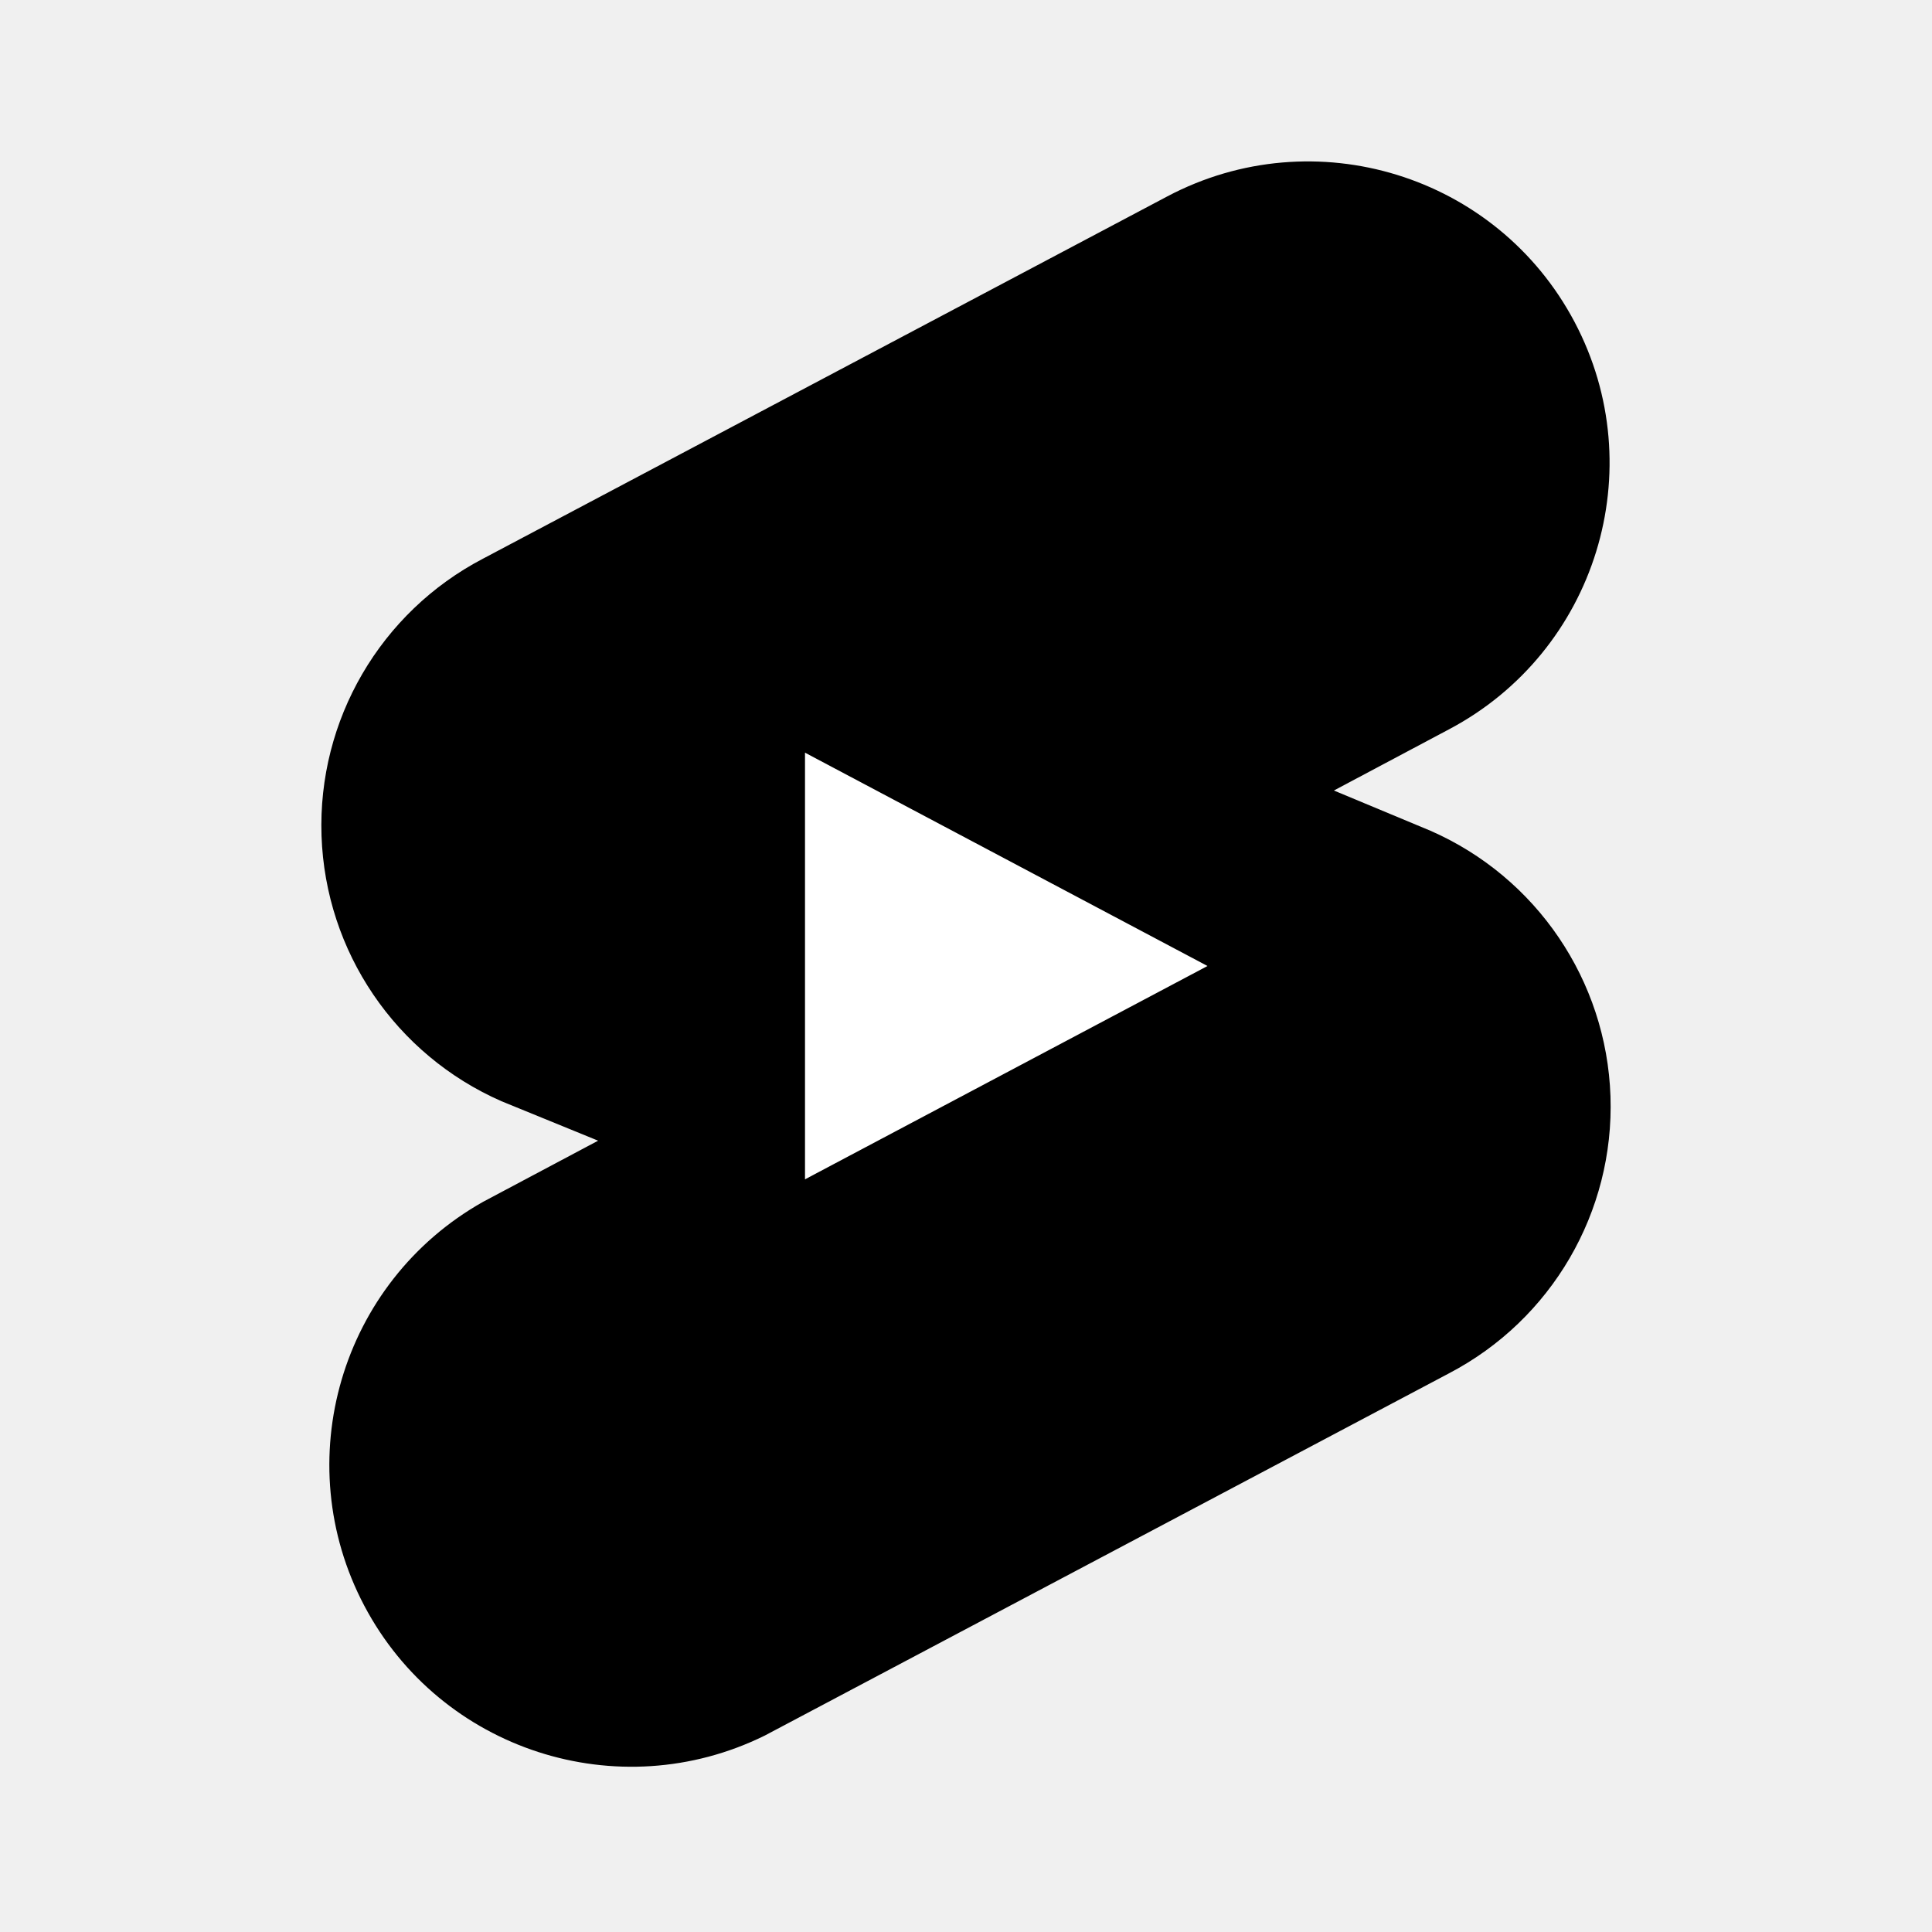
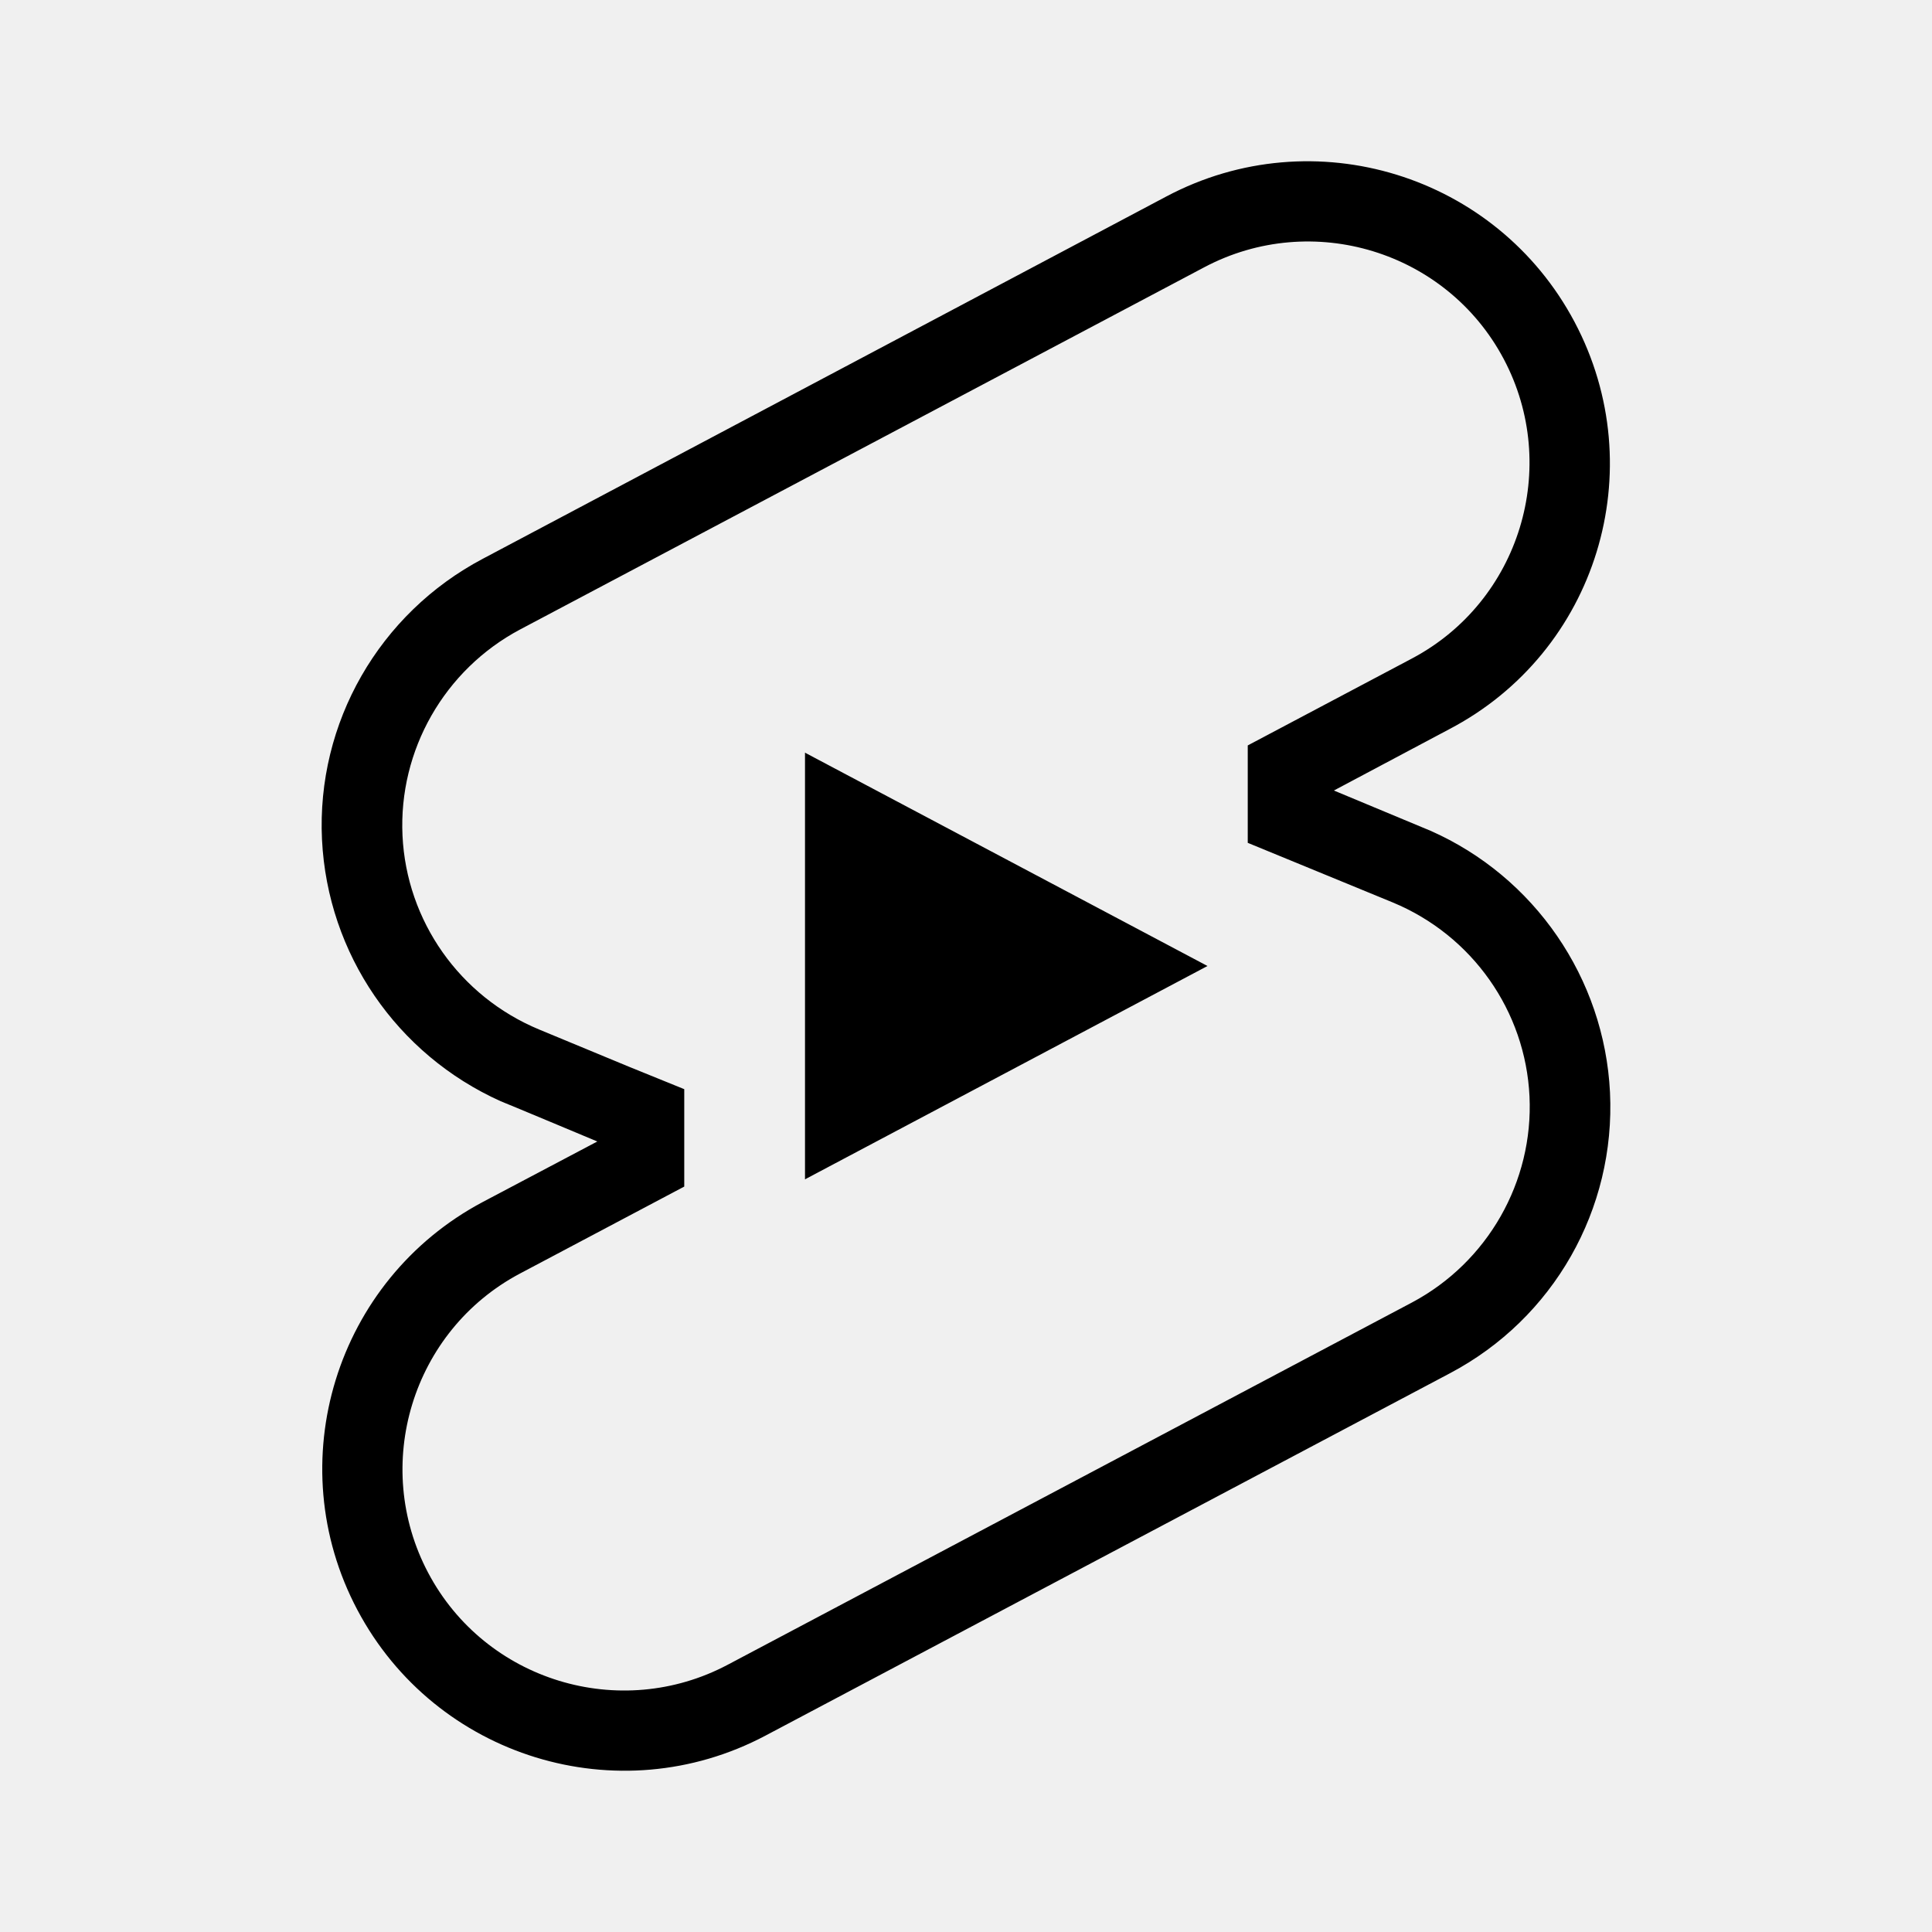
- <svg xmlns="http://www.w3.org/2000/svg" width="24" height="24" viewBox="0 0 24 24" focusable="false" style="pointer-events: none; display: block; width: 100%; height: 100%;">
-   <g>
-     <path d="M17.77,10.32l-1.2-.5L18,9.06a3.74,3.74,0,0,0-3.5-6.62L6,6.94a3.74,3.74,0,0,0,.23,6.74l1.2.49L6,14.93a3.75,3.75,0,0,0,3.5,6.63l8.5-4.5a3.74,3.74,0,0,0-.23-6.74Z" />
-     <polygon points="10 14.65 15 12 10 9.35 10 14.65" fill="#fff" />
-   </g>
+ <svg xmlns="http://www.w3.org/2000/svg" height="24" viewBox="0 0 24 24" width="24" focusable="false" style="pointer-events: none; display: block; width: 100%; height: 100%;">
+   <path d="M10 14.65v-5.3L15 12l-5 2.65zm7.77-4.33-1.2-.5L18 9.06c1.84-.96 2.53-3.23 1.56-5.06s-3.24-2.53-5.07-1.56L6 6.94c-1.29.68-2.07 2.04-2 3.49.07 1.42.93 2.67 2.22 3.25.03.01 1.2.5 1.2.5L6 14.93c-1.83.97-2.53 3.24-1.56 5.07.97 1.83 3.24 2.53 5.07 1.56l8.5-4.5c1.29-.68 2.06-2.04 1.99-3.49-.07-1.42-.94-2.68-2.23-3.25zm-.23 5.86-8.5 4.5c-1.34.71-3.01.2-3.72-1.14-.71-1.34-.2-3.01 1.14-3.72l2.04-1.08v-1.21l-.69-.28-1.11-.46c-.99-.41-1.65-1.35-1.7-2.41-.05-1.06.52-2.06 1.46-2.56l8.5-4.5c1.34-.71 3.01-.2 3.72 1.14.71 1.34.2 3.01-1.14 3.72L15.5 9.26v1.21l1.8.74c.99.41 1.65 1.35 1.7 2.41.05 1.06-.52 2.06-1.46 2.56z" />
</svg>
